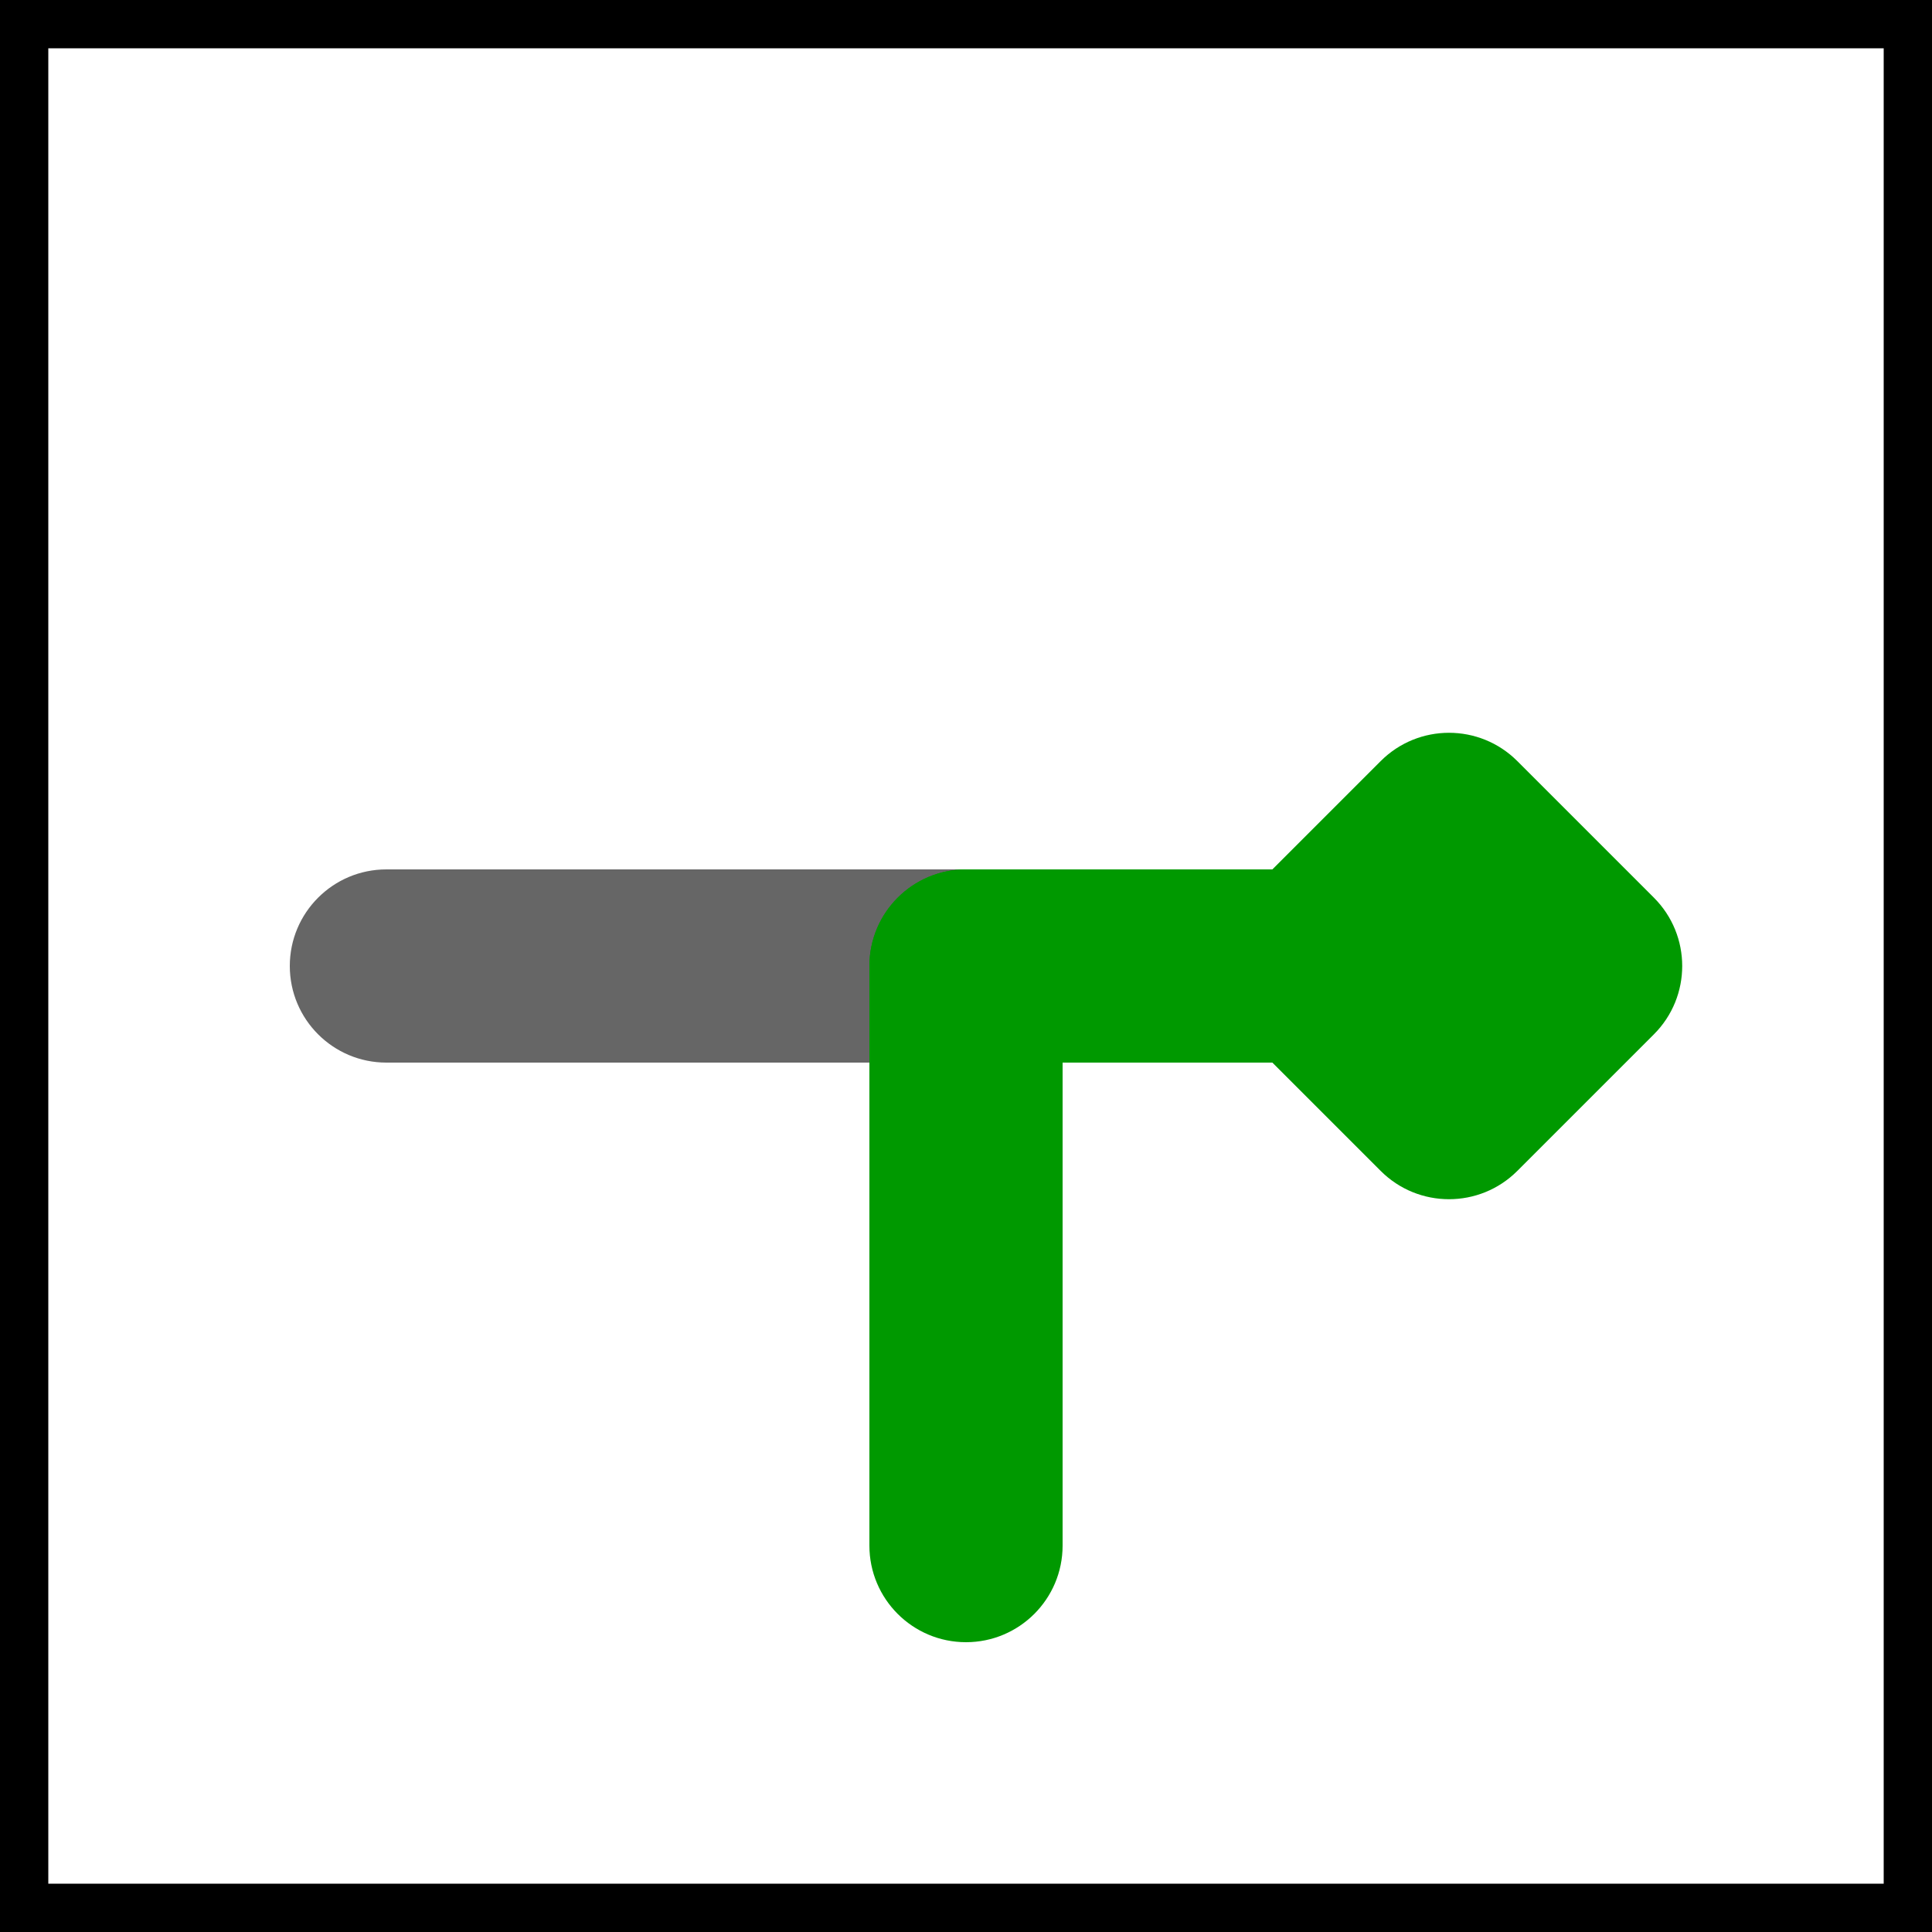
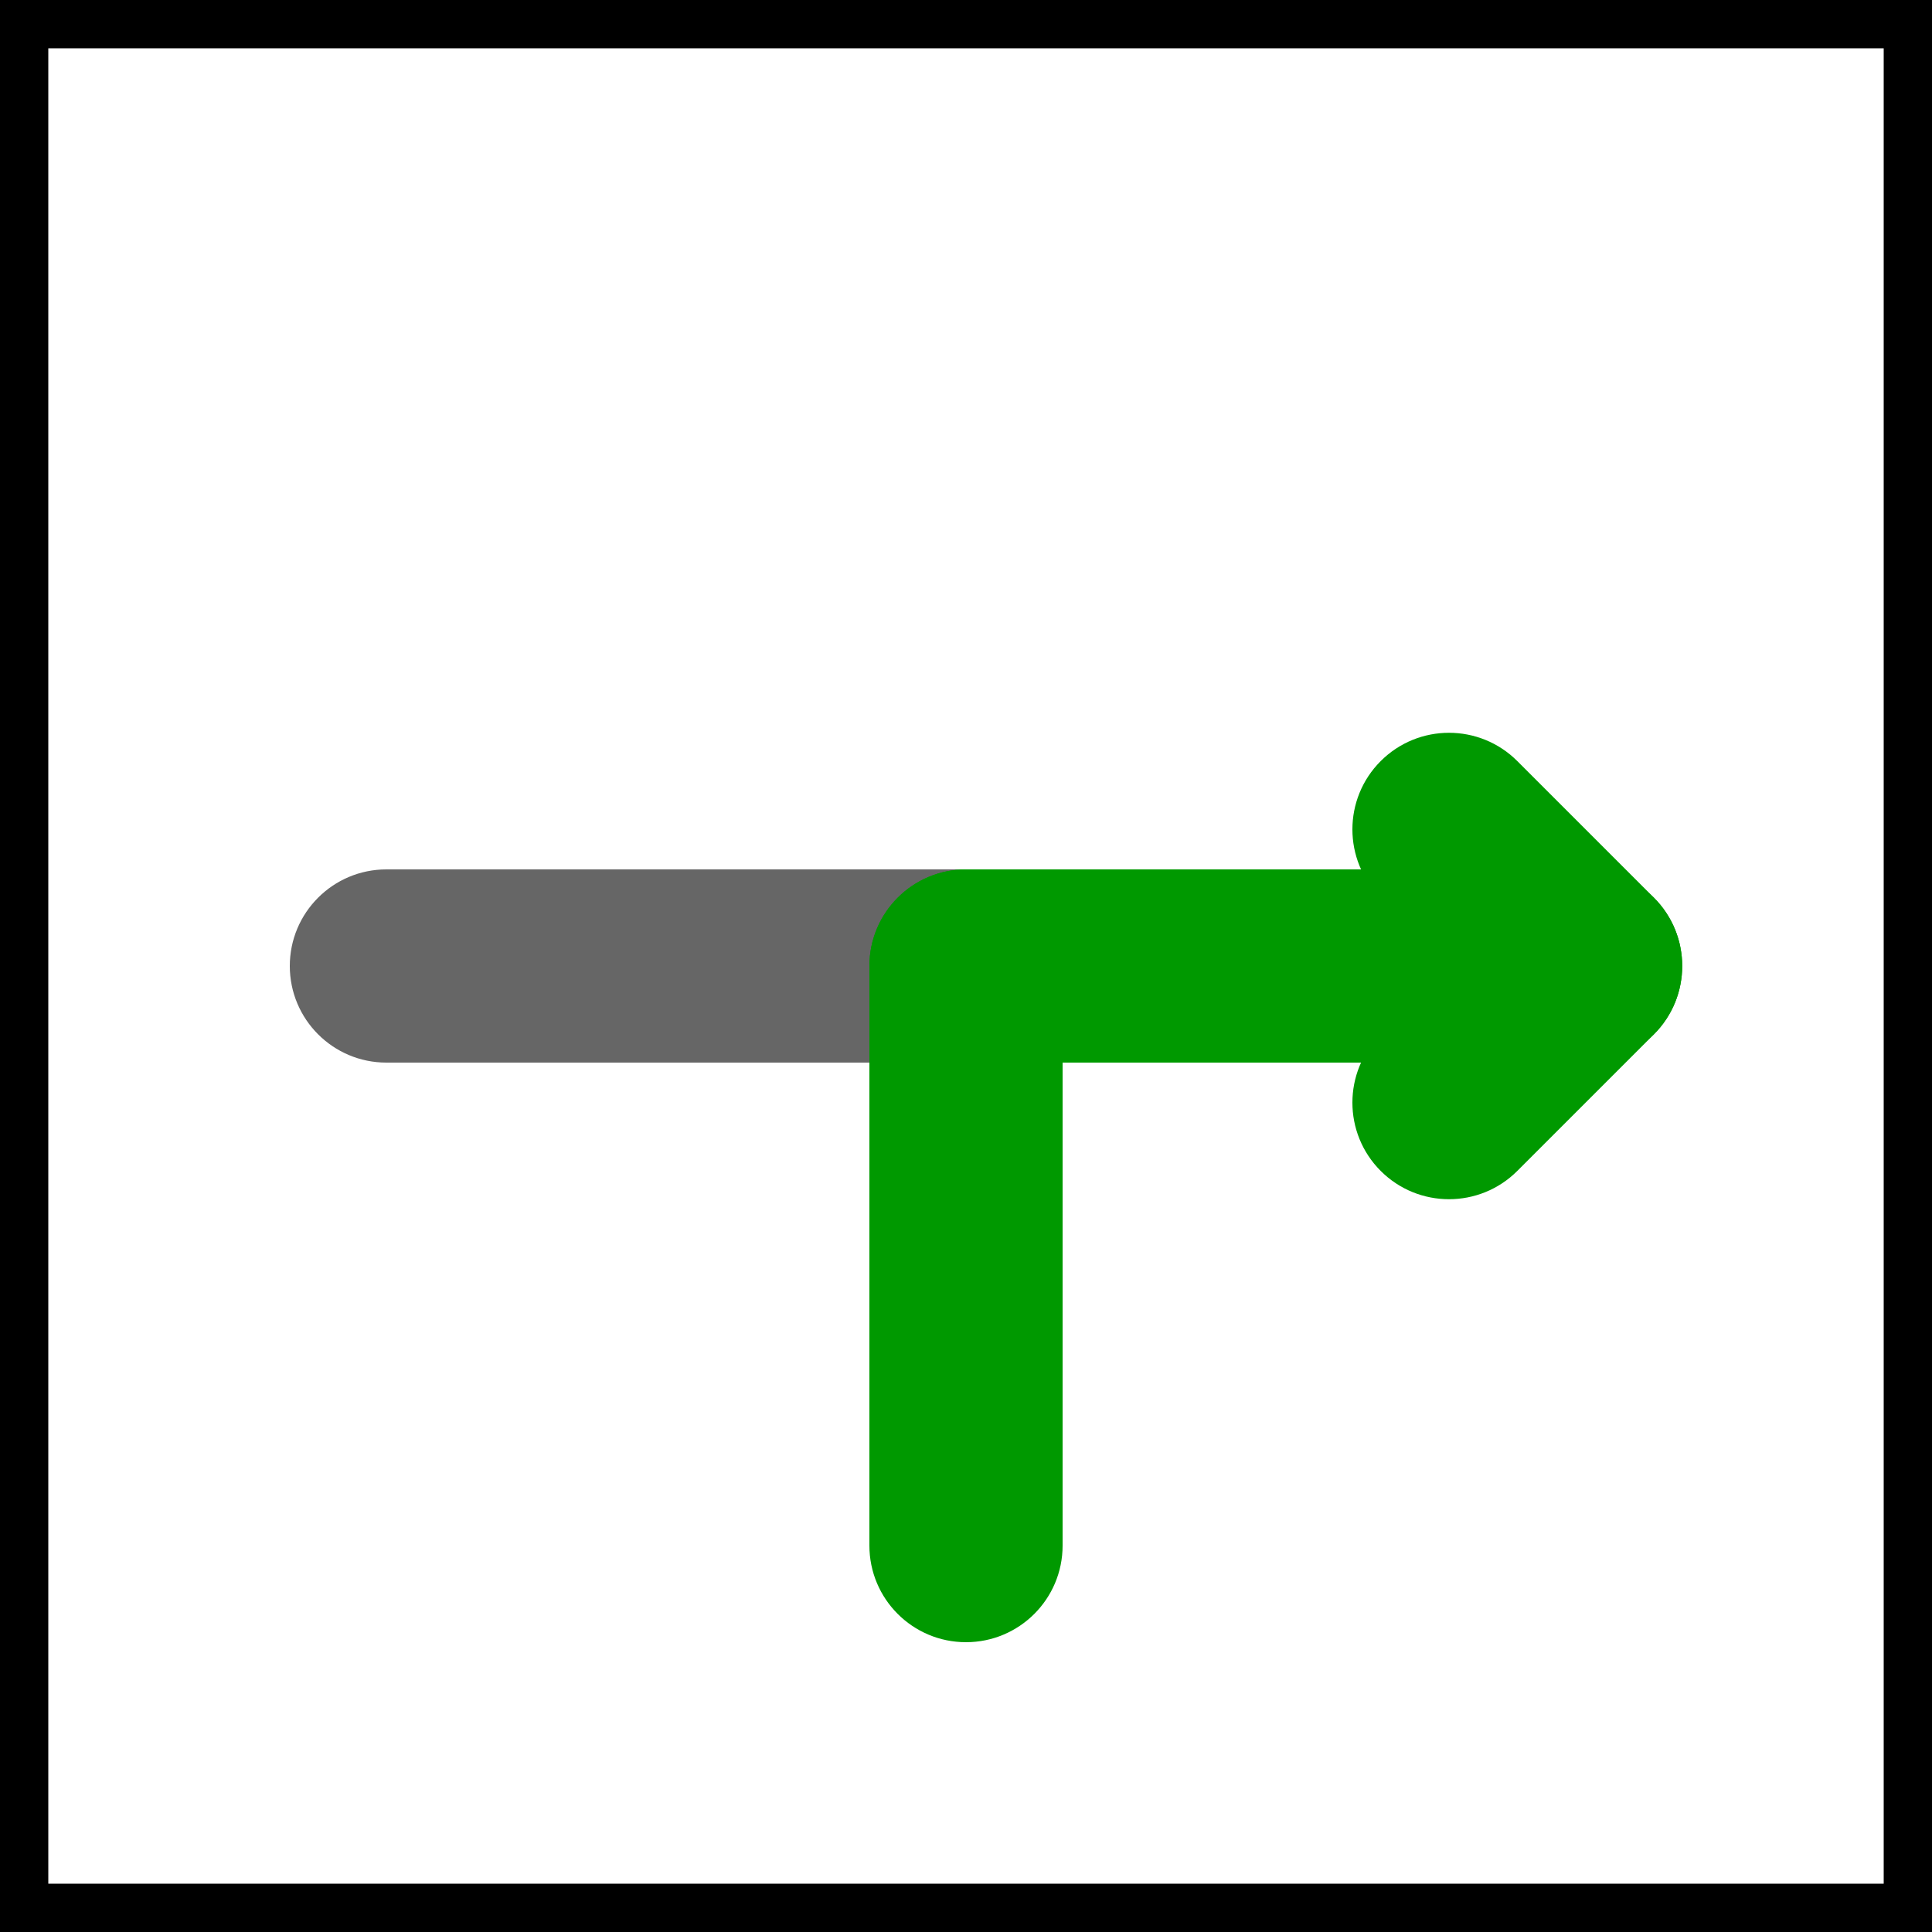
<svg xmlns="http://www.w3.org/2000/svg" viewBox="0 0 20 20">
  <rect stroke="black" fill="white" x="0" y="0" width="20" height="20" />
  <g fill="rgb(102,102,102)">
    <rect width="8" height="2" rx="1" x="3" y="9" />
  </g>
  <g fill="rgb(0,153,0)">
    <rect width="2" height="8" x="9" y="9" rx="1" />
    <g transform="rotate(90,10,10)">
-       <rect transform="rotate(45,10,5)" width="4" height="4" x="8" y="3" rx="1" />
+       <rect transform="rotate(45,10,5)" width="4" height="2" x="8" y="3" rx="1" />
+       <rect transform="rotate(45,10,5)" width="2" height="4" x="8" y="3" rx="1" />
      <rect width="2" height="8" x="9" y="3" rx="1" />
    </g>
  </g>
</svg>
